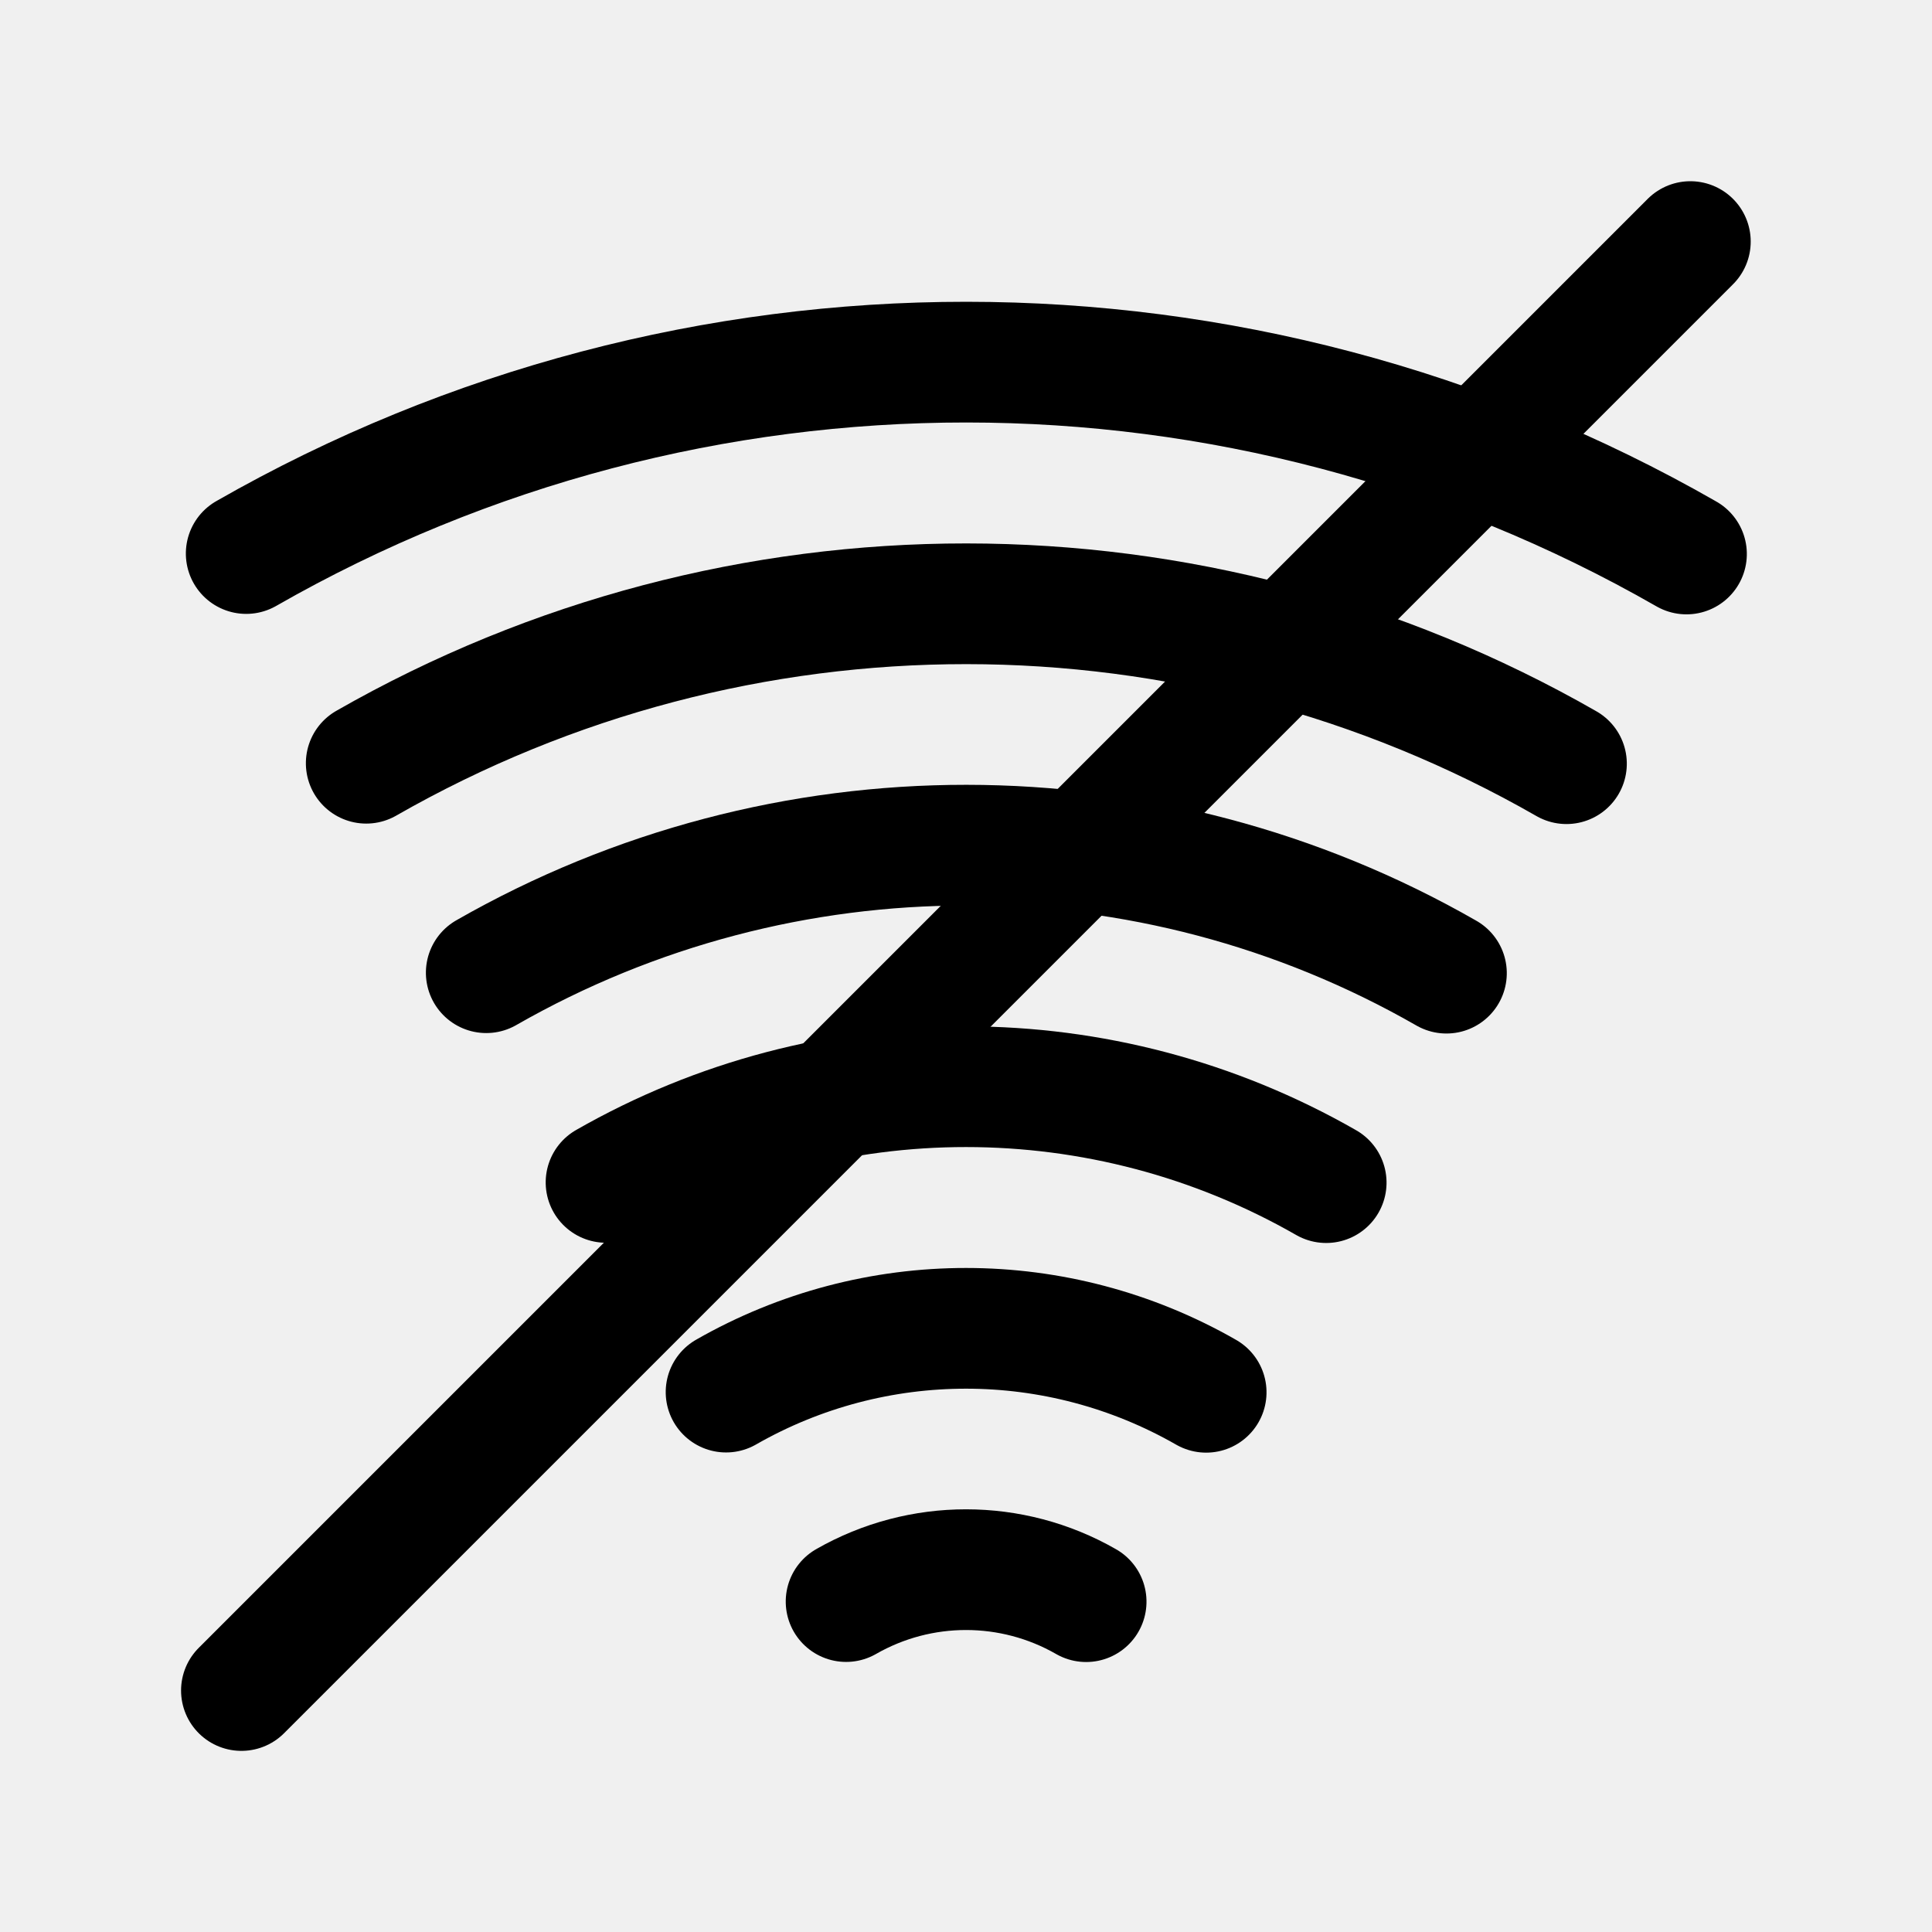
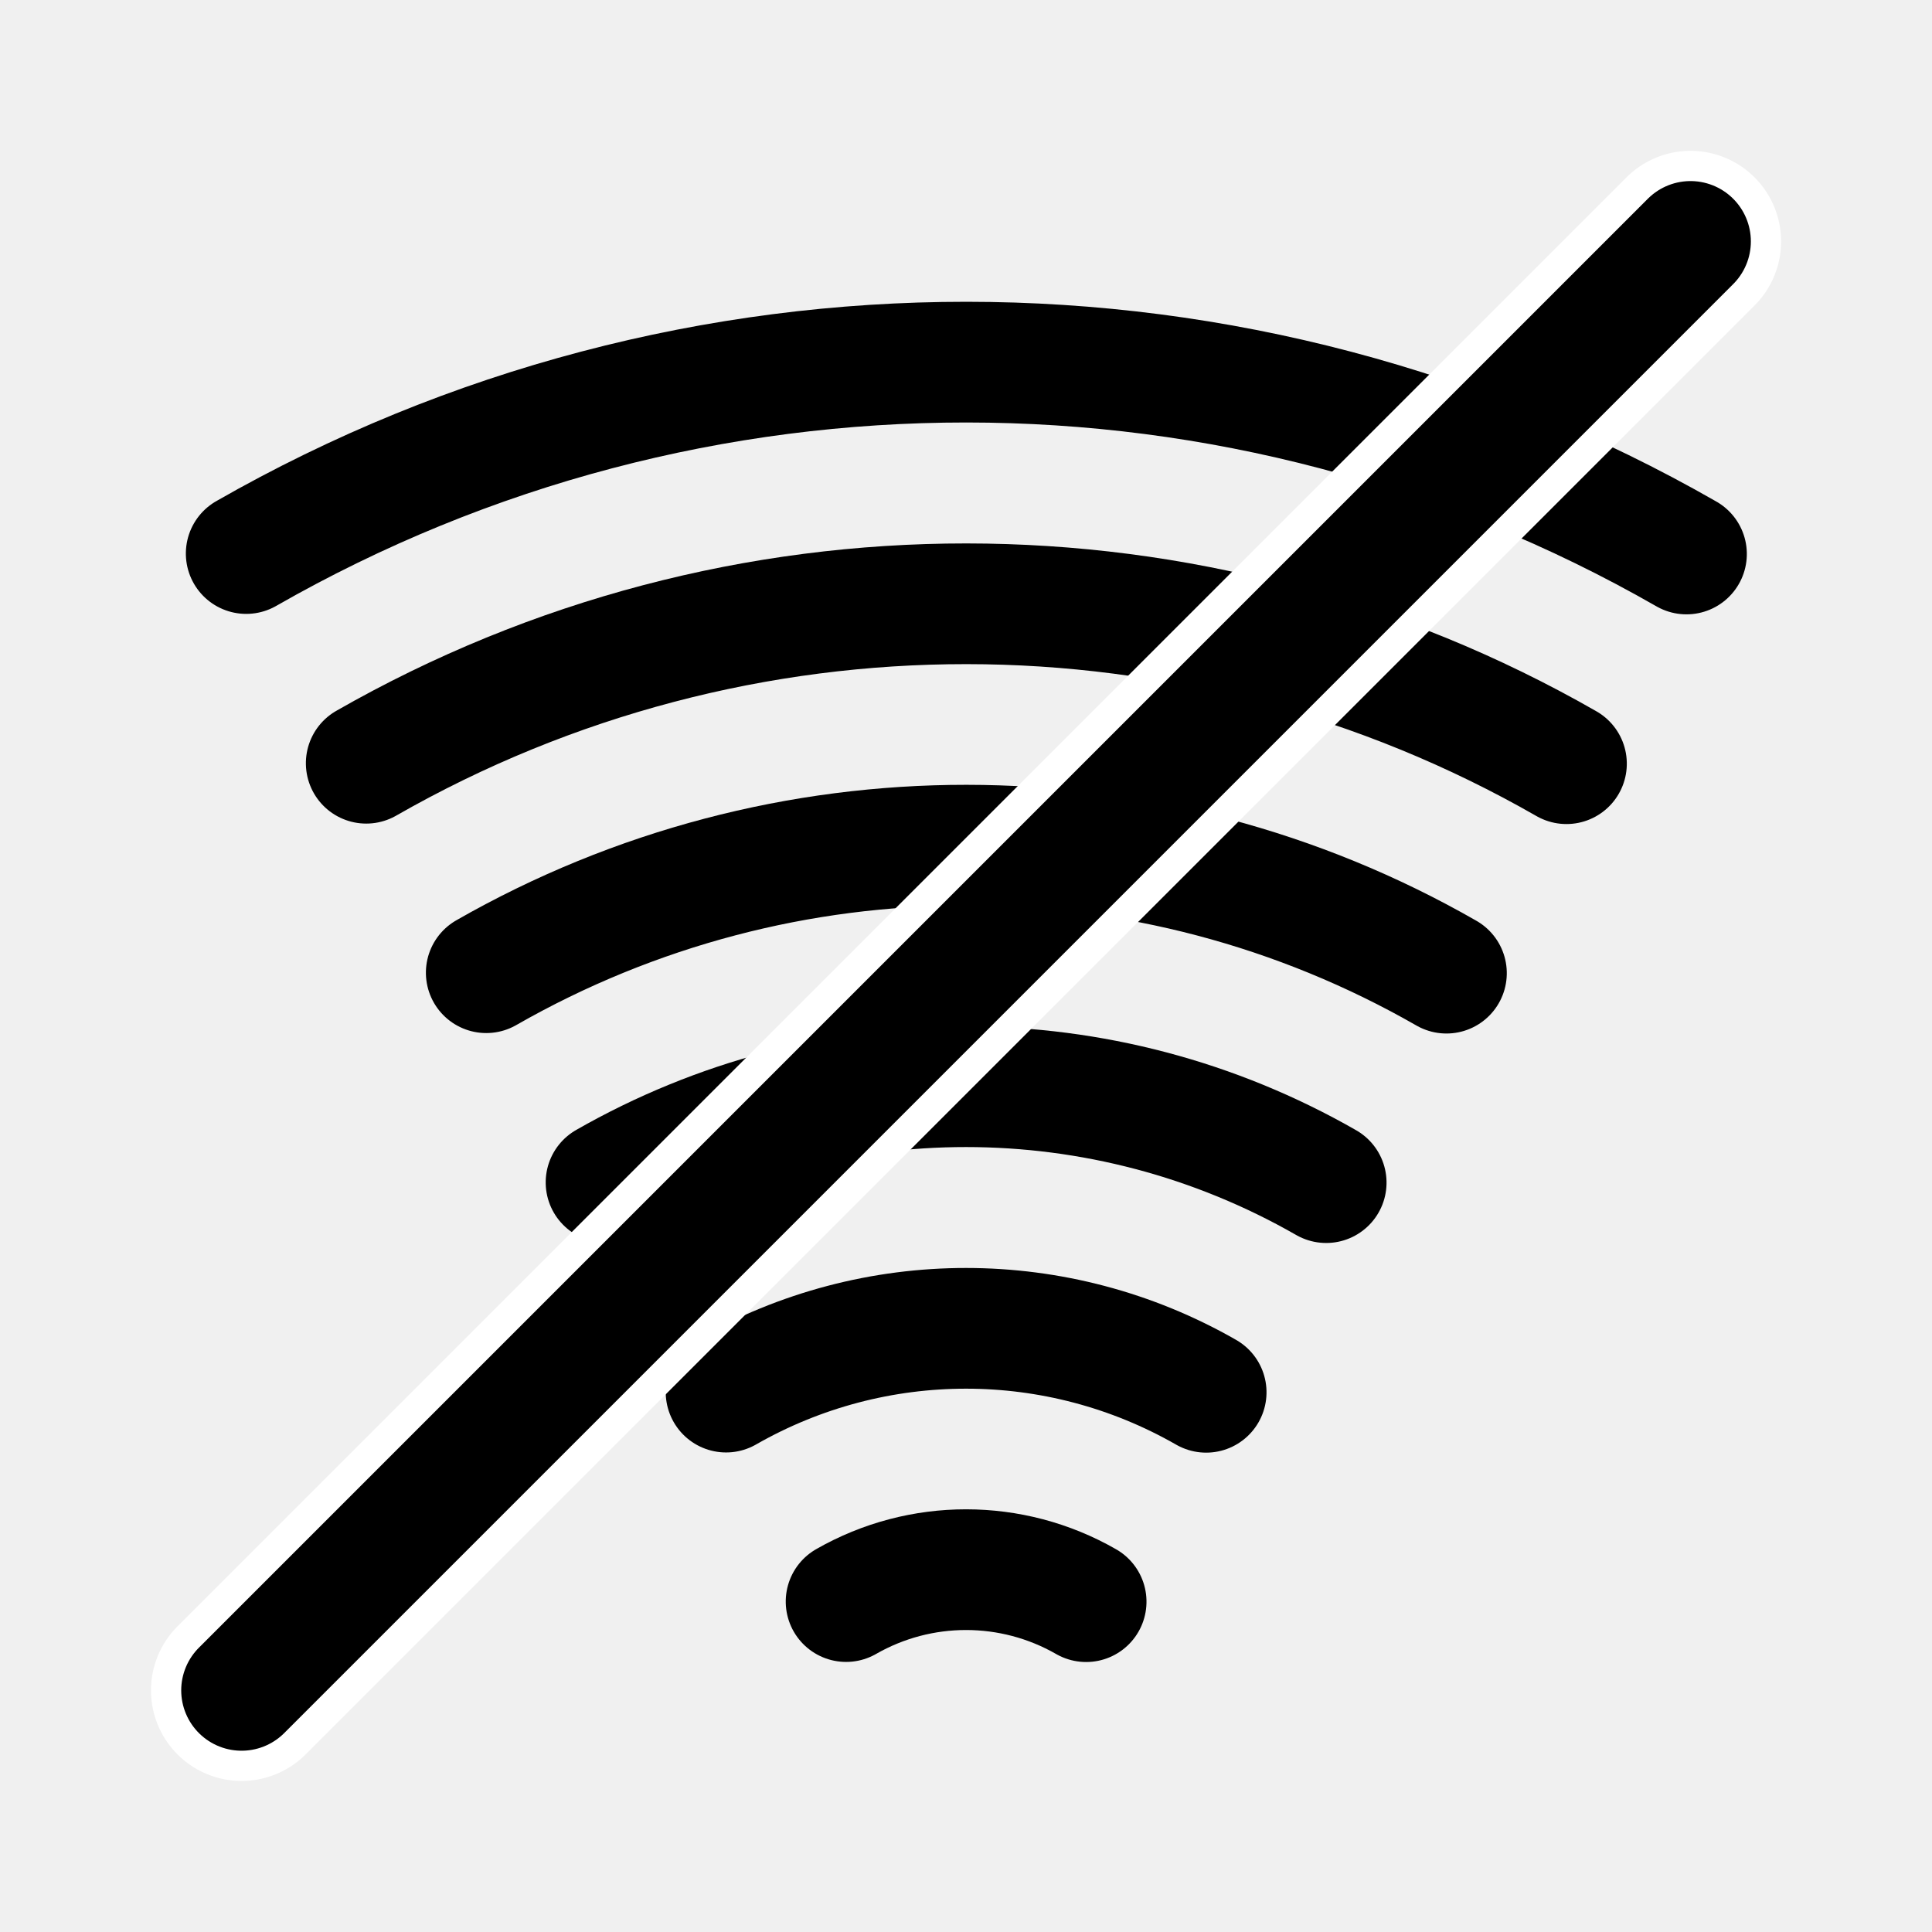
<svg xmlns="http://www.w3.org/2000/svg" id="svg8" version="1.1" viewBox="0 0 8.467 8.467" height="32" width="32">
  <defs id="defs2" />
  <g transform="translate(0,-288.5333)" id="layer1">
    <g id="g2066" transform="translate(2.2252401e-7,0.5291725)">
      <path style="fill:none;stroke:#000000;stroke-width:0.529;stroke-linecap:round;stroke-linejoin:round;stroke-opacity:1" id="path329" d="m -290.43,1.079 a 6.35,6.35 0 0 1 -0.002,6.312" transform="rotate(-90)" />
      <path style="fill:none;stroke:#000000;stroke-width:0.529;stroke-linecap:round;stroke-linejoin:round;stroke-opacity:1" id="path329-2" d="m -291.349,1.605 a 5.292,5.292 0 0 1 -0.002,5.26" transform="rotate(-90)" />
      <path style="fill:none;stroke:#000000;stroke-width:0.529;stroke-linecap:round;stroke-linejoin:round;stroke-opacity:1" id="path329-2-2" d="m -292.267,2.131 a 4.233,4.233 0 0 1 -0.002,4.208" transform="rotate(-90)" />
      <path style="fill:none;stroke:#000000;stroke-width:0.529;stroke-linecap:round;stroke-linejoin:round;stroke-opacity:1" id="path329-2-2-7" d="m -293.186,2.656 a 3.175,3.175 0 0 1 -0.001,3.156" transform="rotate(-90)" />
      <path style="fill:none;stroke:#000000;stroke-width:0.529;stroke-linecap:round;stroke-linejoin:round;stroke-opacity:1" id="path329-2-2-7-7" d="m -294.105,3.182 a 2.117,2.117 0 0 1 -8.3e-4,2.104" transform="rotate(-90)" />
      <path style="fill:none;stroke:#000000;stroke-width:0.529;stroke-linecap:round;stroke-linejoin:round;stroke-opacity:1" id="path329-2-2-7-7-7" d="m -295.023,3.708 a 1.058,1.058 0 0 1 -4.1e-4,1.052" transform="rotate(-90)" />
    </g>
-     <path style="fill:none;stroke:#000000;stroke-width:0.529;stroke-linecap:round;stroke-linejoin:round;stroke-dasharray:none;stroke-opacity:1" d="m 1.058,295.942 6.35,-6.35" id="path1962" />
+     <g id="g2341" transform="translate(-1.058334,1.058333)">
+       <path style="fill:none;stroke:#ffffff;stroke-width:0.794;stroke-linecap:round;stroke-linejoin:round;stroke-dasharray:none;stroke-opacity:1" d="m 2.117,294.883 6.35,-6.35" id="path296" />
+       <path style="fill:none;stroke:#000000;stroke-width:0.529;stroke-linecap:round;stroke-linejoin:round;stroke-dasharray:none;stroke-opacity:1" d="m 2.117,294.883 6.35,-6.35" id="path296-9" />
+     </g>
  </g>
</svg>
